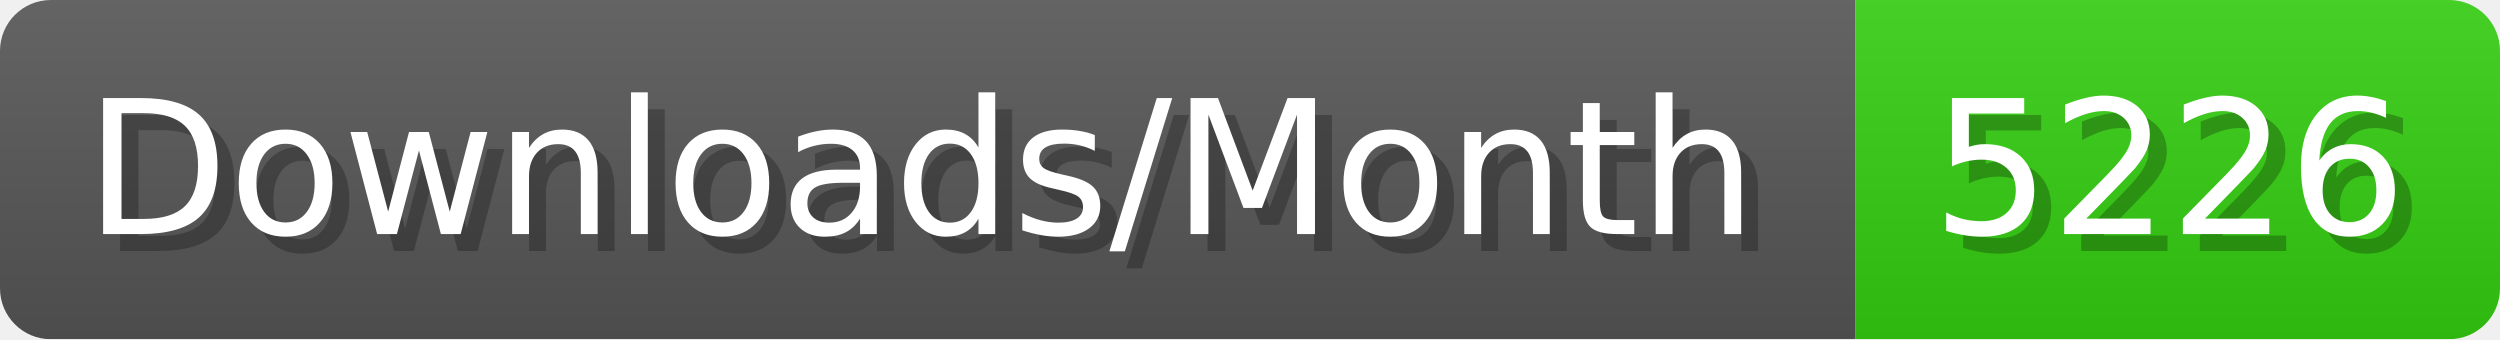
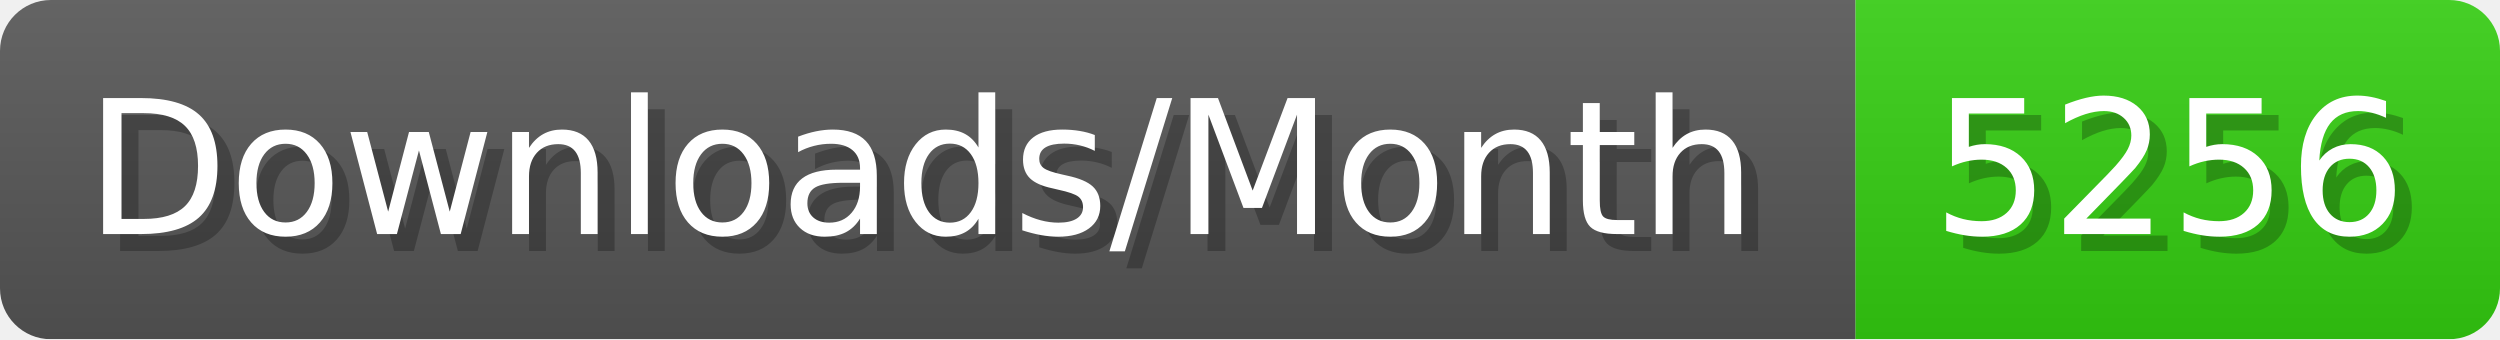
- <svg xmlns="http://www.w3.org/2000/svg" width="147.4" height="20" viewBox="0 0 1474 200" role="img" aria-label="Downloads/Month: 5226">
+ <svg xmlns="http://www.w3.org/2000/svg" width="147.4" height="20" viewBox="0 0 1474 200" role="img" aria-label="Downloads/Month: 5256">
  <linearGradient id="YlXUI" x2="0" y2="100%">
    <stop offset="0" stop-opacity=".1" stop-color="#EEE" />
    <stop offset="1" stop-opacity=".1" />
  </linearGradient>
  <mask id="JHhop">
    <rect width="1474" height="200" rx="30" fill="#FFF" />
  </mask>
  <g mask="url(#JHhop)">
    <rect width="1094" height="200" fill="#555" />
    <rect width="380" height="200" fill="#3C1" x="1094" />
    <rect width="1474" height="200" fill="url(#YlXUI)" />
  </g>
  <g aria-hidden="true" fill="#fff" text-anchor="start" font-family="Verdana,DejaVu Sans,sans-serif" font-size="110">
    <text x="60" y="148" textLength="994" fill="#000" opacity="0.25">Downloads/Month</text>
    <text x="50" y="138" textLength="994">Downloads/Month</text>
-     <text x="1149" y="148" textLength="280" fill="#000" opacity="0.25">5226</text>
-     <text x="1139" y="138" textLength="280">5226</text>
+     <text x="1149" y="148" textLength="280" fill="#000" opacity="0.25">5256</text>
+     <text x="1139" y="138" textLength="280">5256</text>
  </g>
</svg>
